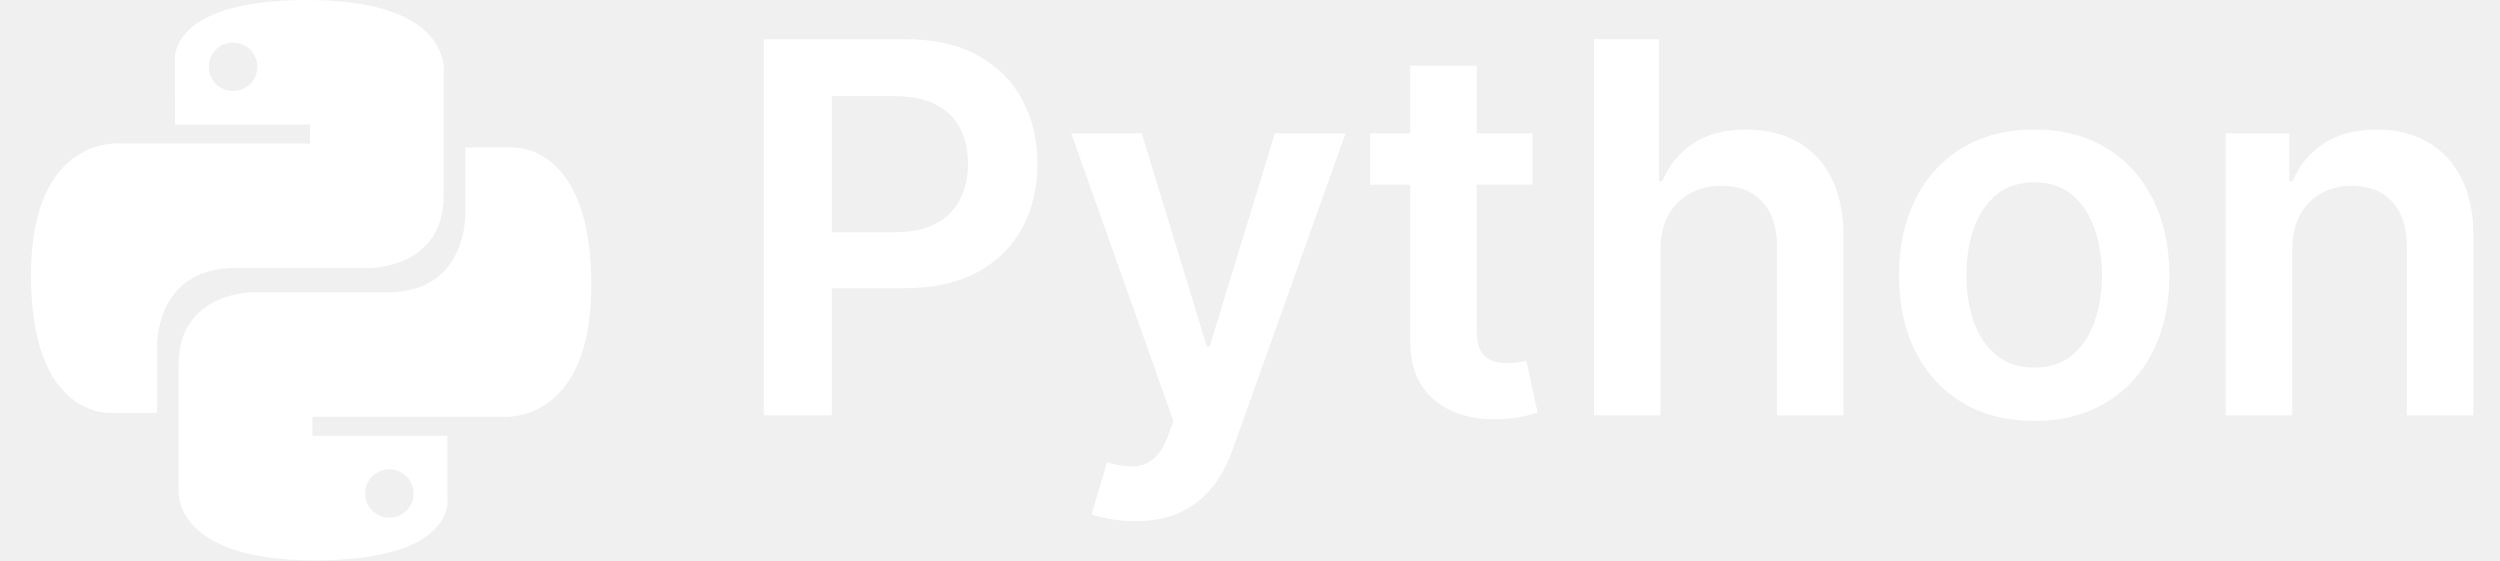
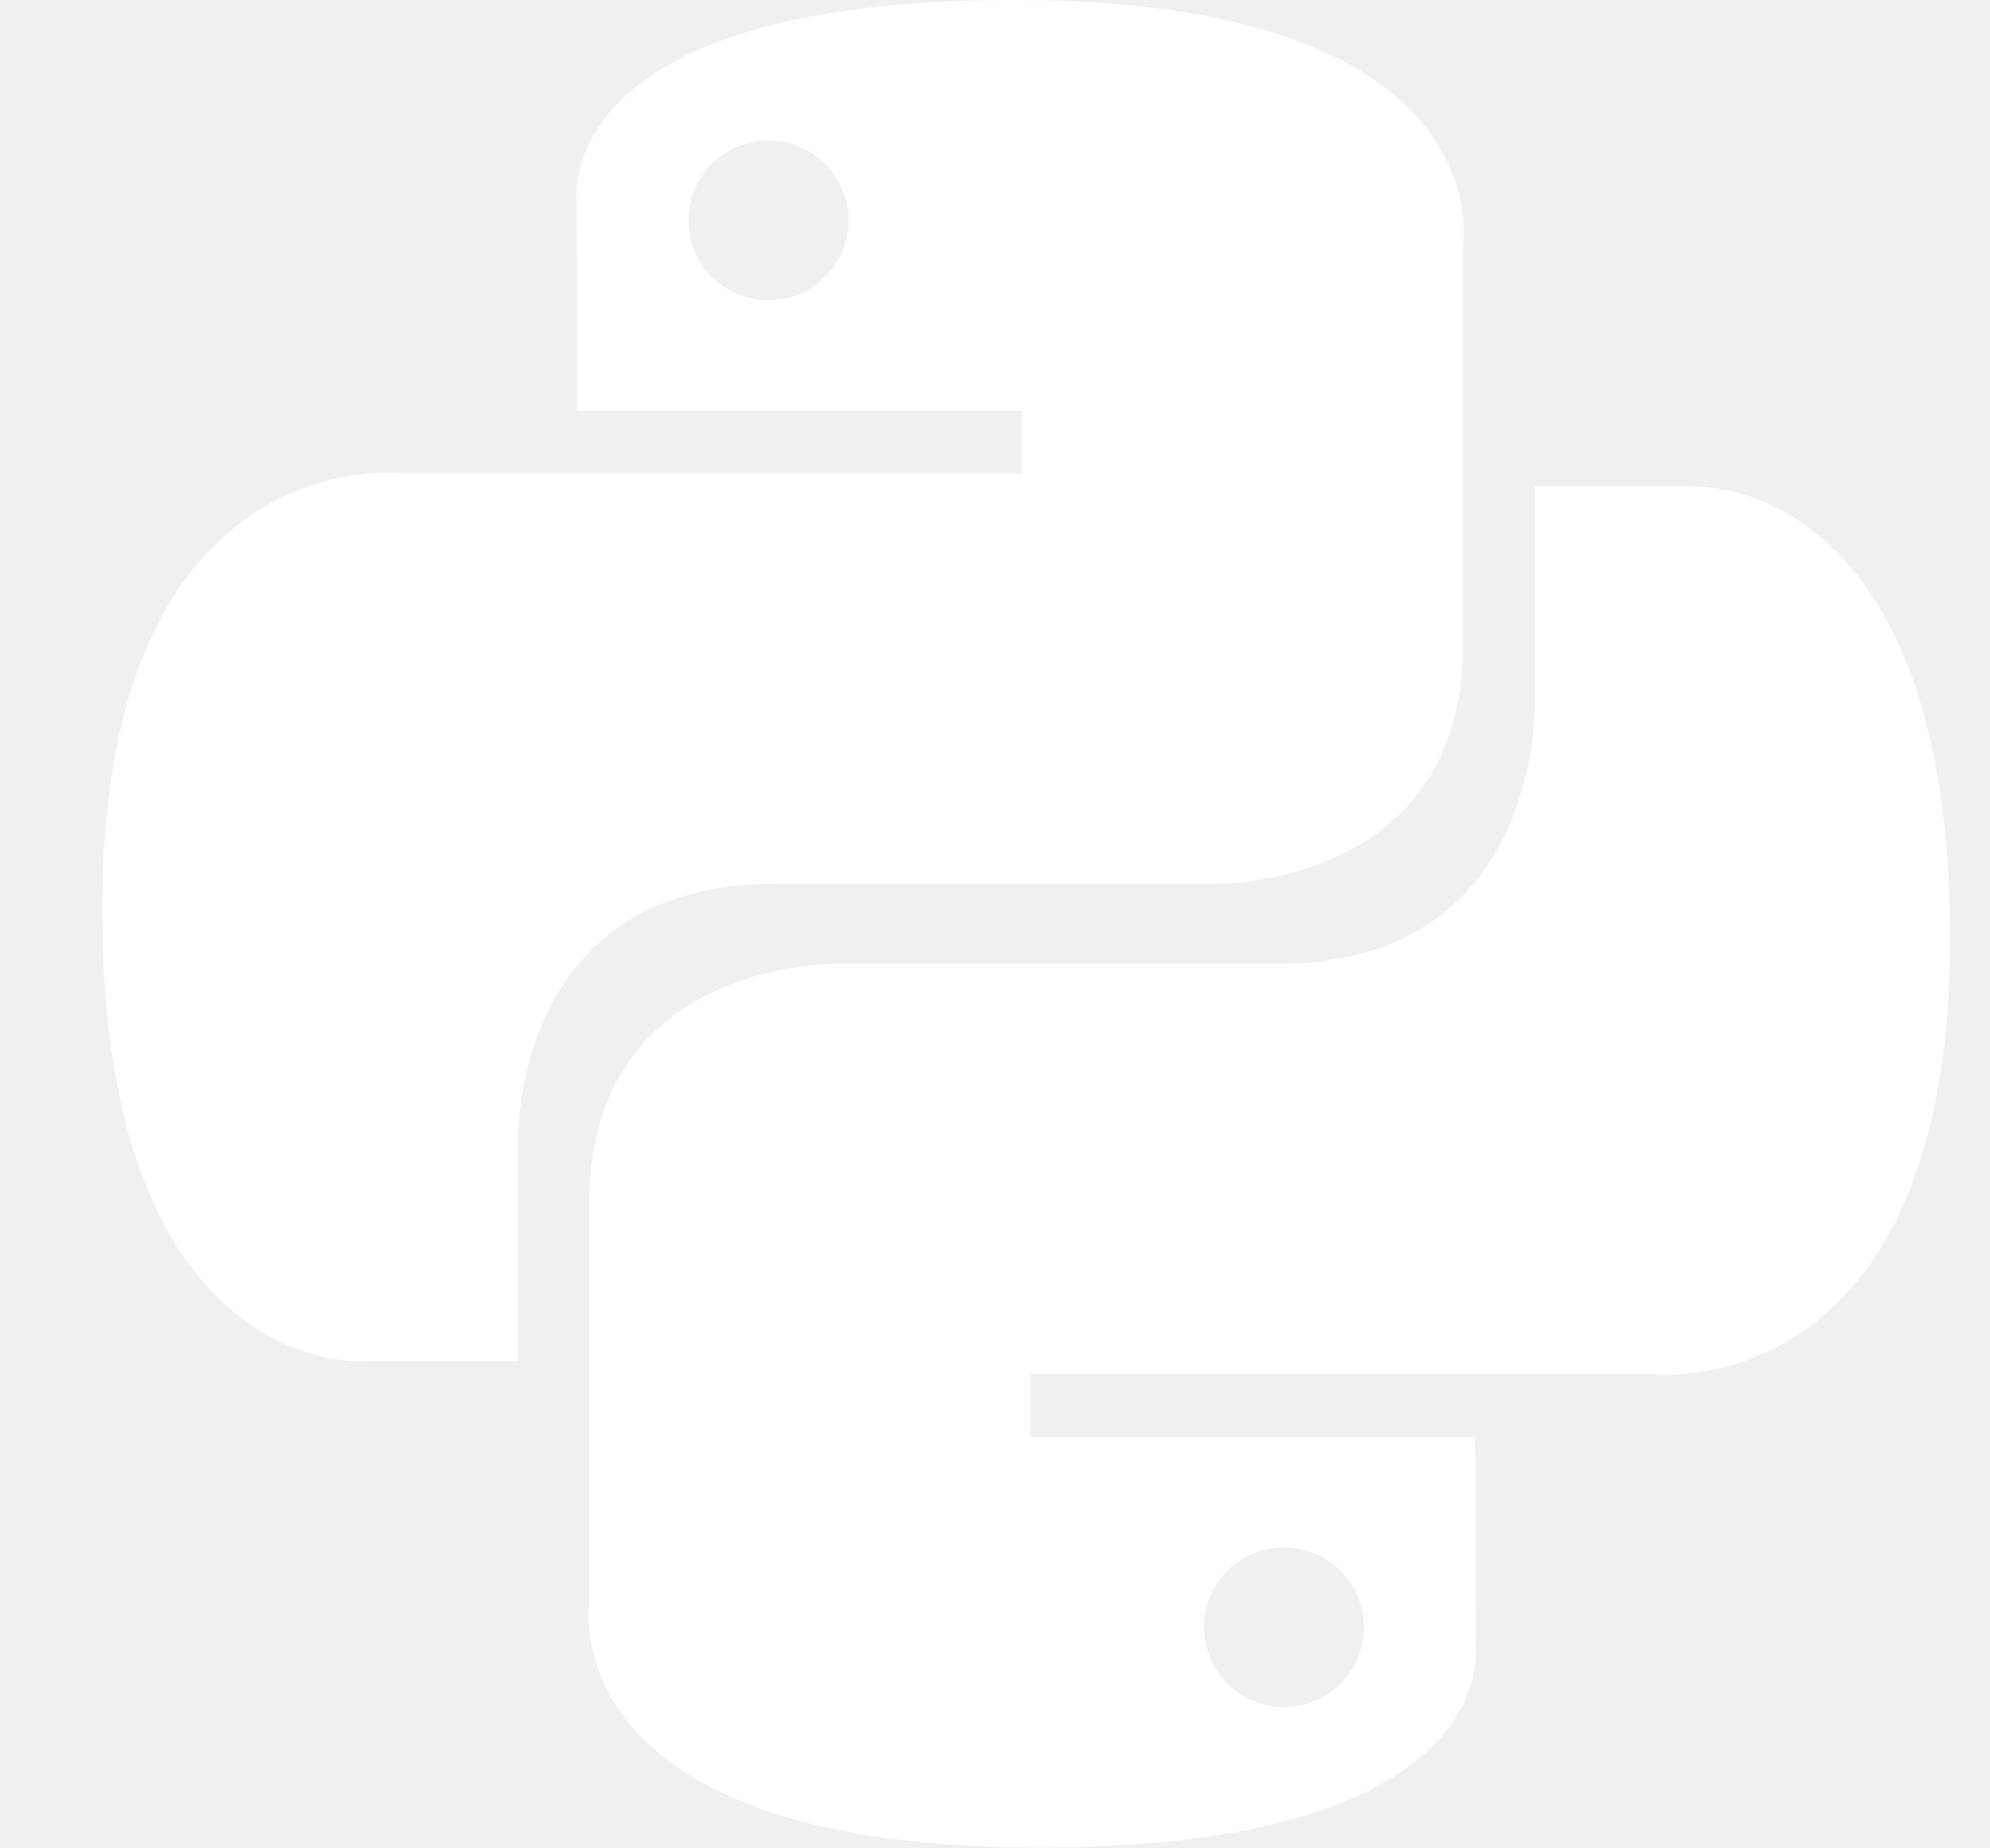
- <svg xmlns="http://www.w3.org/2000/svg" width="58" height="13" viewBox="0 0 58 13" fill="none">
-   <path d="M7.131 0C3.852 0 4.057 1.419 4.057 1.419L4.061 2.889H7.19V3.33H2.818C2.818 3.33 0.719 3.093 0.719 6.394C0.719 9.696 2.551 9.578 2.551 9.578H3.644V8.046C3.644 8.046 3.585 6.219 5.446 6.219C7.307 6.219 8.55 6.219 8.55 6.219C8.55 6.219 10.293 6.247 10.293 4.538C10.293 2.828 10.293 1.711 10.293 1.711C10.293 1.711 10.558 0 7.131 0L7.131 0ZM5.406 0.988C5.717 0.988 5.969 1.24 5.969 1.55C5.969 1.861 5.717 2.112 5.406 2.112C5.094 2.112 4.843 1.861 4.843 1.55C4.843 1.24 5.094 0.988 5.406 0.988V0.988Z" fill="white" />
-   <path d="M7.307 13C10.586 13 10.382 11.581 10.382 11.581L10.378 10.111H7.249V9.67H11.621C11.621 9.67 13.719 9.907 13.719 6.606C13.719 3.304 11.888 3.422 11.888 3.422H10.795V4.954C10.795 4.954 10.854 6.781 8.993 6.781C7.131 6.781 5.889 6.781 5.889 6.781C5.889 6.781 4.145 6.753 4.145 8.462C4.145 10.172 4.145 11.289 4.145 11.289C4.145 11.289 3.88 13 7.307 13H7.307ZM9.033 12.011C8.721 12.011 8.47 11.76 8.47 11.45C8.47 11.139 8.721 10.888 9.033 10.888C9.344 10.888 9.596 11.139 9.596 11.45C9.596 11.76 9.344 12.011 9.033 12.011Z" fill="white" />
-   <path d="M17.719 9.636V0.909H20.992C21.662 0.909 22.225 1.034 22.68 1.284C23.137 1.534 23.482 1.878 23.715 2.315C23.951 2.75 24.069 3.244 24.069 3.798C24.069 4.358 23.951 4.855 23.715 5.29C23.479 5.724 23.131 6.067 22.671 6.317C22.211 6.564 21.644 6.687 20.971 6.687H18.802V5.388H20.758C21.15 5.388 21.471 5.32 21.721 5.183C21.971 5.047 22.155 4.859 22.275 4.621C22.397 4.382 22.458 4.108 22.458 3.798C22.458 3.489 22.397 3.216 22.275 2.98C22.155 2.744 21.969 2.561 21.716 2.43C21.466 2.297 21.144 2.23 20.749 2.23H19.3V9.636H17.719Z" fill="white" />
-   <path d="M26.331 12.091C26.12 12.091 25.926 12.074 25.747 12.04C25.57 12.008 25.43 11.972 25.325 11.929L25.683 10.727C25.907 10.793 26.108 10.824 26.284 10.821C26.46 10.818 26.615 10.763 26.748 10.655C26.884 10.55 27 10.373 27.093 10.126L27.225 9.773L24.852 3.091H26.488L27.997 8.034H28.065L29.578 3.091H31.218L28.598 10.429C28.475 10.775 28.313 11.072 28.112 11.32C27.91 11.57 27.663 11.76 27.37 11.891C27.081 12.024 26.734 12.091 26.331 12.091Z" fill="white" />
-   <path d="M35.552 3.091V4.284H31.789V3.091H35.552ZM32.718 1.523H34.261V7.668C34.261 7.875 34.292 8.034 34.355 8.145C34.42 8.253 34.505 8.327 34.61 8.366C34.715 8.406 34.832 8.426 34.96 8.426C35.056 8.426 35.145 8.419 35.224 8.405C35.306 8.391 35.369 8.378 35.411 8.366L35.672 9.572C35.589 9.601 35.471 9.632 35.318 9.666C35.167 9.7 34.983 9.72 34.764 9.726C34.377 9.737 34.029 9.679 33.72 9.551C33.41 9.42 33.164 9.219 32.983 8.946C32.804 8.673 32.715 8.332 32.718 7.923V1.523Z" fill="white" />
-   <path d="M38.523 5.801V9.636H36.981V0.909H38.489V4.203H38.566C38.719 3.834 38.957 3.543 39.278 3.33C39.602 3.114 40.014 3.006 40.514 3.006C40.968 3.006 41.364 3.101 41.703 3.291C42.041 3.482 42.302 3.76 42.487 4.126C42.674 4.493 42.768 4.94 42.768 5.469V9.636H41.225V5.707C41.225 5.267 41.112 4.925 40.884 4.68C40.66 4.433 40.344 4.31 39.938 4.31C39.666 4.31 39.421 4.369 39.205 4.489C38.992 4.605 38.825 4.774 38.703 4.996C38.583 5.217 38.523 5.486 38.523 5.801Z" fill="white" />
-   <path d="M47.193 9.764C46.554 9.764 46 9.624 45.531 9.342C45.063 9.061 44.699 8.668 44.441 8.162C44.185 7.656 44.057 7.065 44.057 6.389C44.057 5.713 44.185 5.121 44.441 4.612C44.699 4.104 45.063 3.709 45.531 3.428C46 3.146 46.554 3.006 47.193 3.006C47.833 3.006 48.386 3.146 48.855 3.428C49.324 3.709 49.686 4.104 49.942 4.612C50.2 5.121 50.33 5.713 50.33 6.389C50.33 7.065 50.2 7.656 49.942 8.162C49.686 8.668 49.324 9.061 48.855 9.342C48.386 9.624 47.833 9.764 47.193 9.764ZM47.202 8.528C47.548 8.528 47.838 8.433 48.071 8.243C48.304 8.05 48.477 7.791 48.591 7.467C48.708 7.143 48.766 6.783 48.766 6.385C48.766 5.984 48.708 5.622 48.591 5.298C48.477 4.972 48.304 4.712 48.071 4.518C47.838 4.325 47.548 4.229 47.202 4.229C46.847 4.229 46.551 4.325 46.316 4.518C46.083 4.712 45.908 4.972 45.791 5.298C45.678 5.622 45.621 5.984 45.621 6.385C45.621 6.783 45.678 7.143 45.791 7.467C45.908 7.791 46.083 8.05 46.316 8.243C46.551 8.433 46.847 8.528 47.202 8.528Z" fill="white" />
-   <path d="M53.18 5.801V9.636H51.637V3.091H53.111V4.203H53.188C53.339 3.837 53.579 3.545 53.908 3.33C54.241 3.114 54.651 3.006 55.14 3.006C55.592 3.006 55.985 3.102 56.32 3.295C56.658 3.489 56.92 3.768 57.104 4.135C57.292 4.501 57.384 4.946 57.381 5.469V9.636H55.839V5.707C55.839 5.27 55.725 4.928 55.498 4.68C55.273 4.433 54.962 4.31 54.565 4.31C54.295 4.31 54.055 4.369 53.844 4.489C53.637 4.605 53.474 4.774 53.354 4.996C53.238 5.217 53.18 5.486 53.18 5.801Z" fill="white" />
+ <svg xmlns="http://www.w3.org/2000/svg" width="14px" height="13px" viewBox="0 0 14 13" version="1.1">
+   <g stroke="none" stroke-width="1" fill="none" fill-rule="evenodd">
+     <g id="python" transform="translate(0.719238, 0)" fill="#FFFFFF" fill-rule="nonzero">
+       <path d="M6.412,0 C3.133,0 3.338,1.419 3.338,1.419 L3.341,2.889 L6.471,2.889 L6.471,3.33 L2.098,3.33 C2.098,3.33 0,3.093 0,6.394 C0,9.696 1.831,9.578 1.831,9.578 L2.925,9.578 L2.925,8.046 C2.925,8.046 2.866,6.219 4.727,6.219 C6.588,6.219 7.83,6.219 7.83,6.219 C7.83,6.219 9.574,6.247 9.574,4.538 C9.574,2.828 9.574,1.711 9.574,1.711 C9.574,1.711 9.839,0 6.412,0 L6.412,0 Z M4.687,0.988 C4.998,0.988 5.25,1.24 5.25,1.55 C5.25,1.861 4.998,2.112 4.687,2.112 C4.375,2.112 4.124,1.861 4.124,1.55 C4.124,1.24 4.375,0.988 4.687,0.988 L4.687,0.988 Z" id="Shape" />
+       <path d="M6.588,13 C9.867,13 9.662,11.581 9.662,11.581 L9.659,10.111 L6.53,10.111 L6.53,9.67 L10.902,9.67 C10.902,9.67 13,9.907 13,6.606 C13,3.304 11.169,3.422 11.169,3.422 L10.076,3.422 L10.076,4.954 C10.076,4.954 10.134,6.781 8.273,6.781 C6.412,6.781 5.17,6.781 5.17,6.781 C5.17,6.781 3.426,6.753 3.426,8.462 C3.426,10.172 3.426,11.289 3.426,11.289 C3.426,11.289 3.161,13 6.588,13 L6.588,13 Z M8.314,12.011 C8.002,12.011 7.751,11.76 7.751,11.45 C7.751,11.139 8.002,10.888 8.314,10.888 C8.625,10.888 8.876,11.139 8.876,11.45 C8.876,11.76 8.625,12.011 8.314,12.011 Z" id="Shape" />
+     </g>
+   </g>
</svg>
